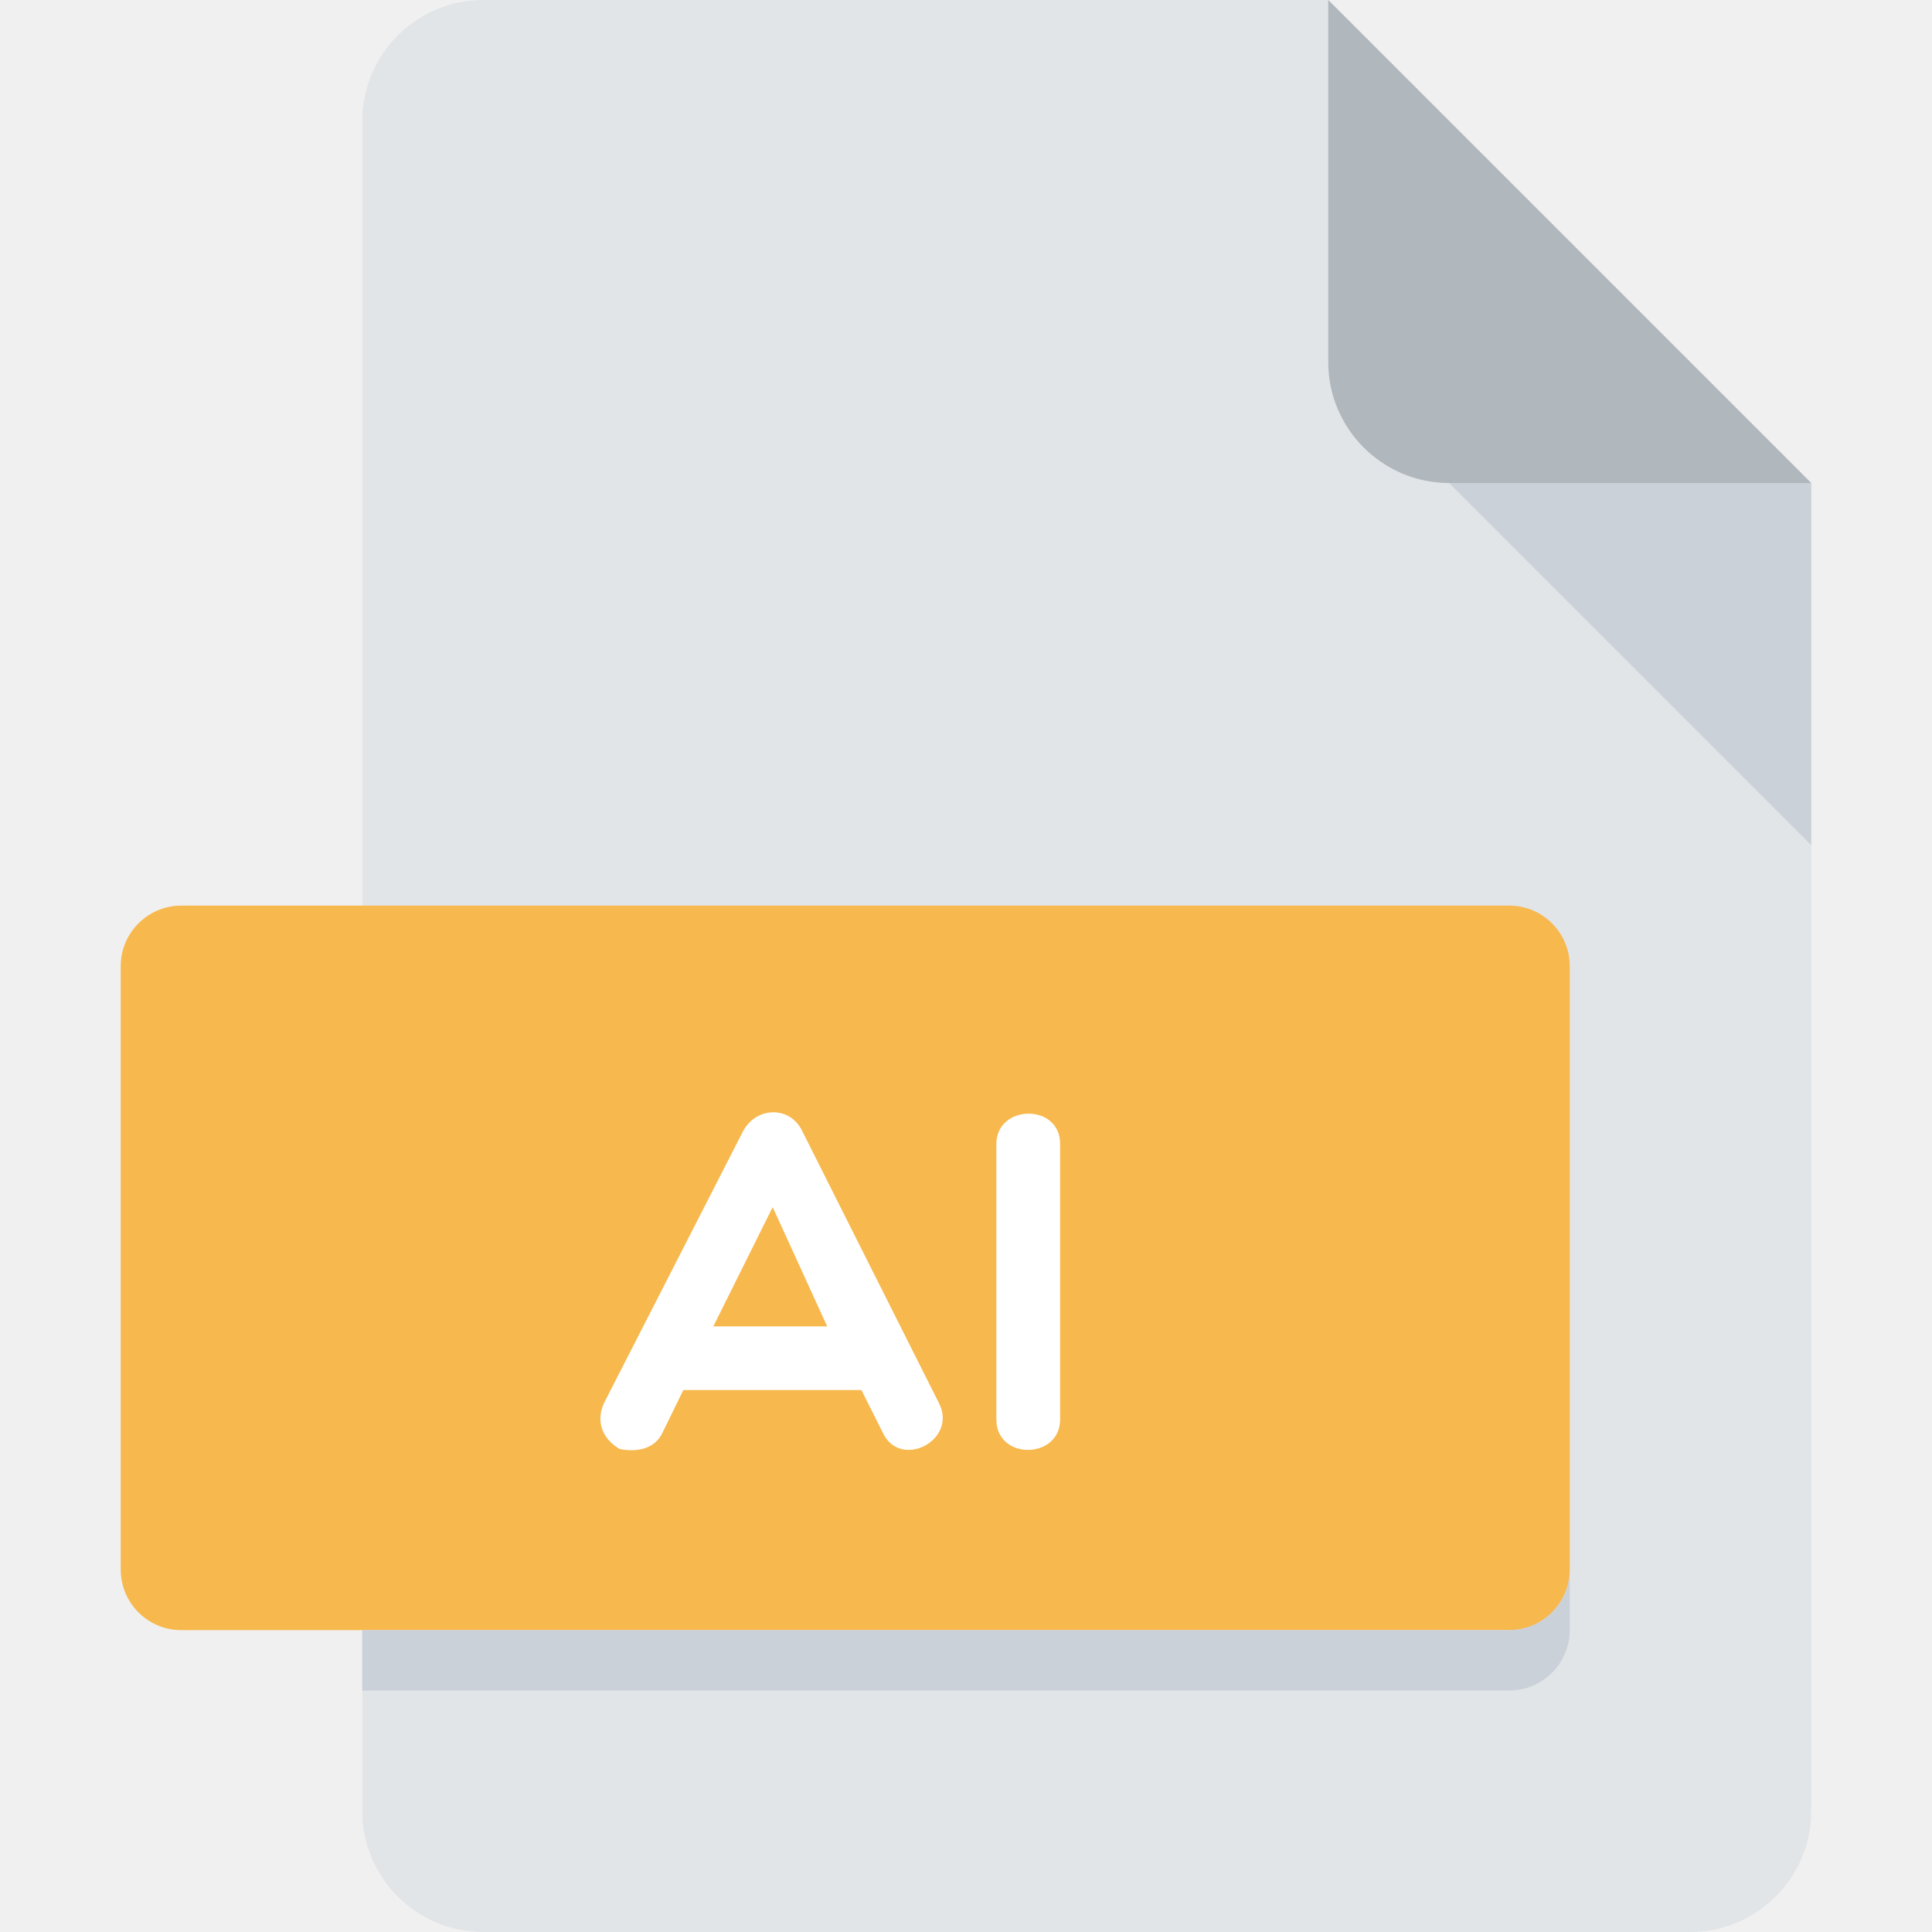
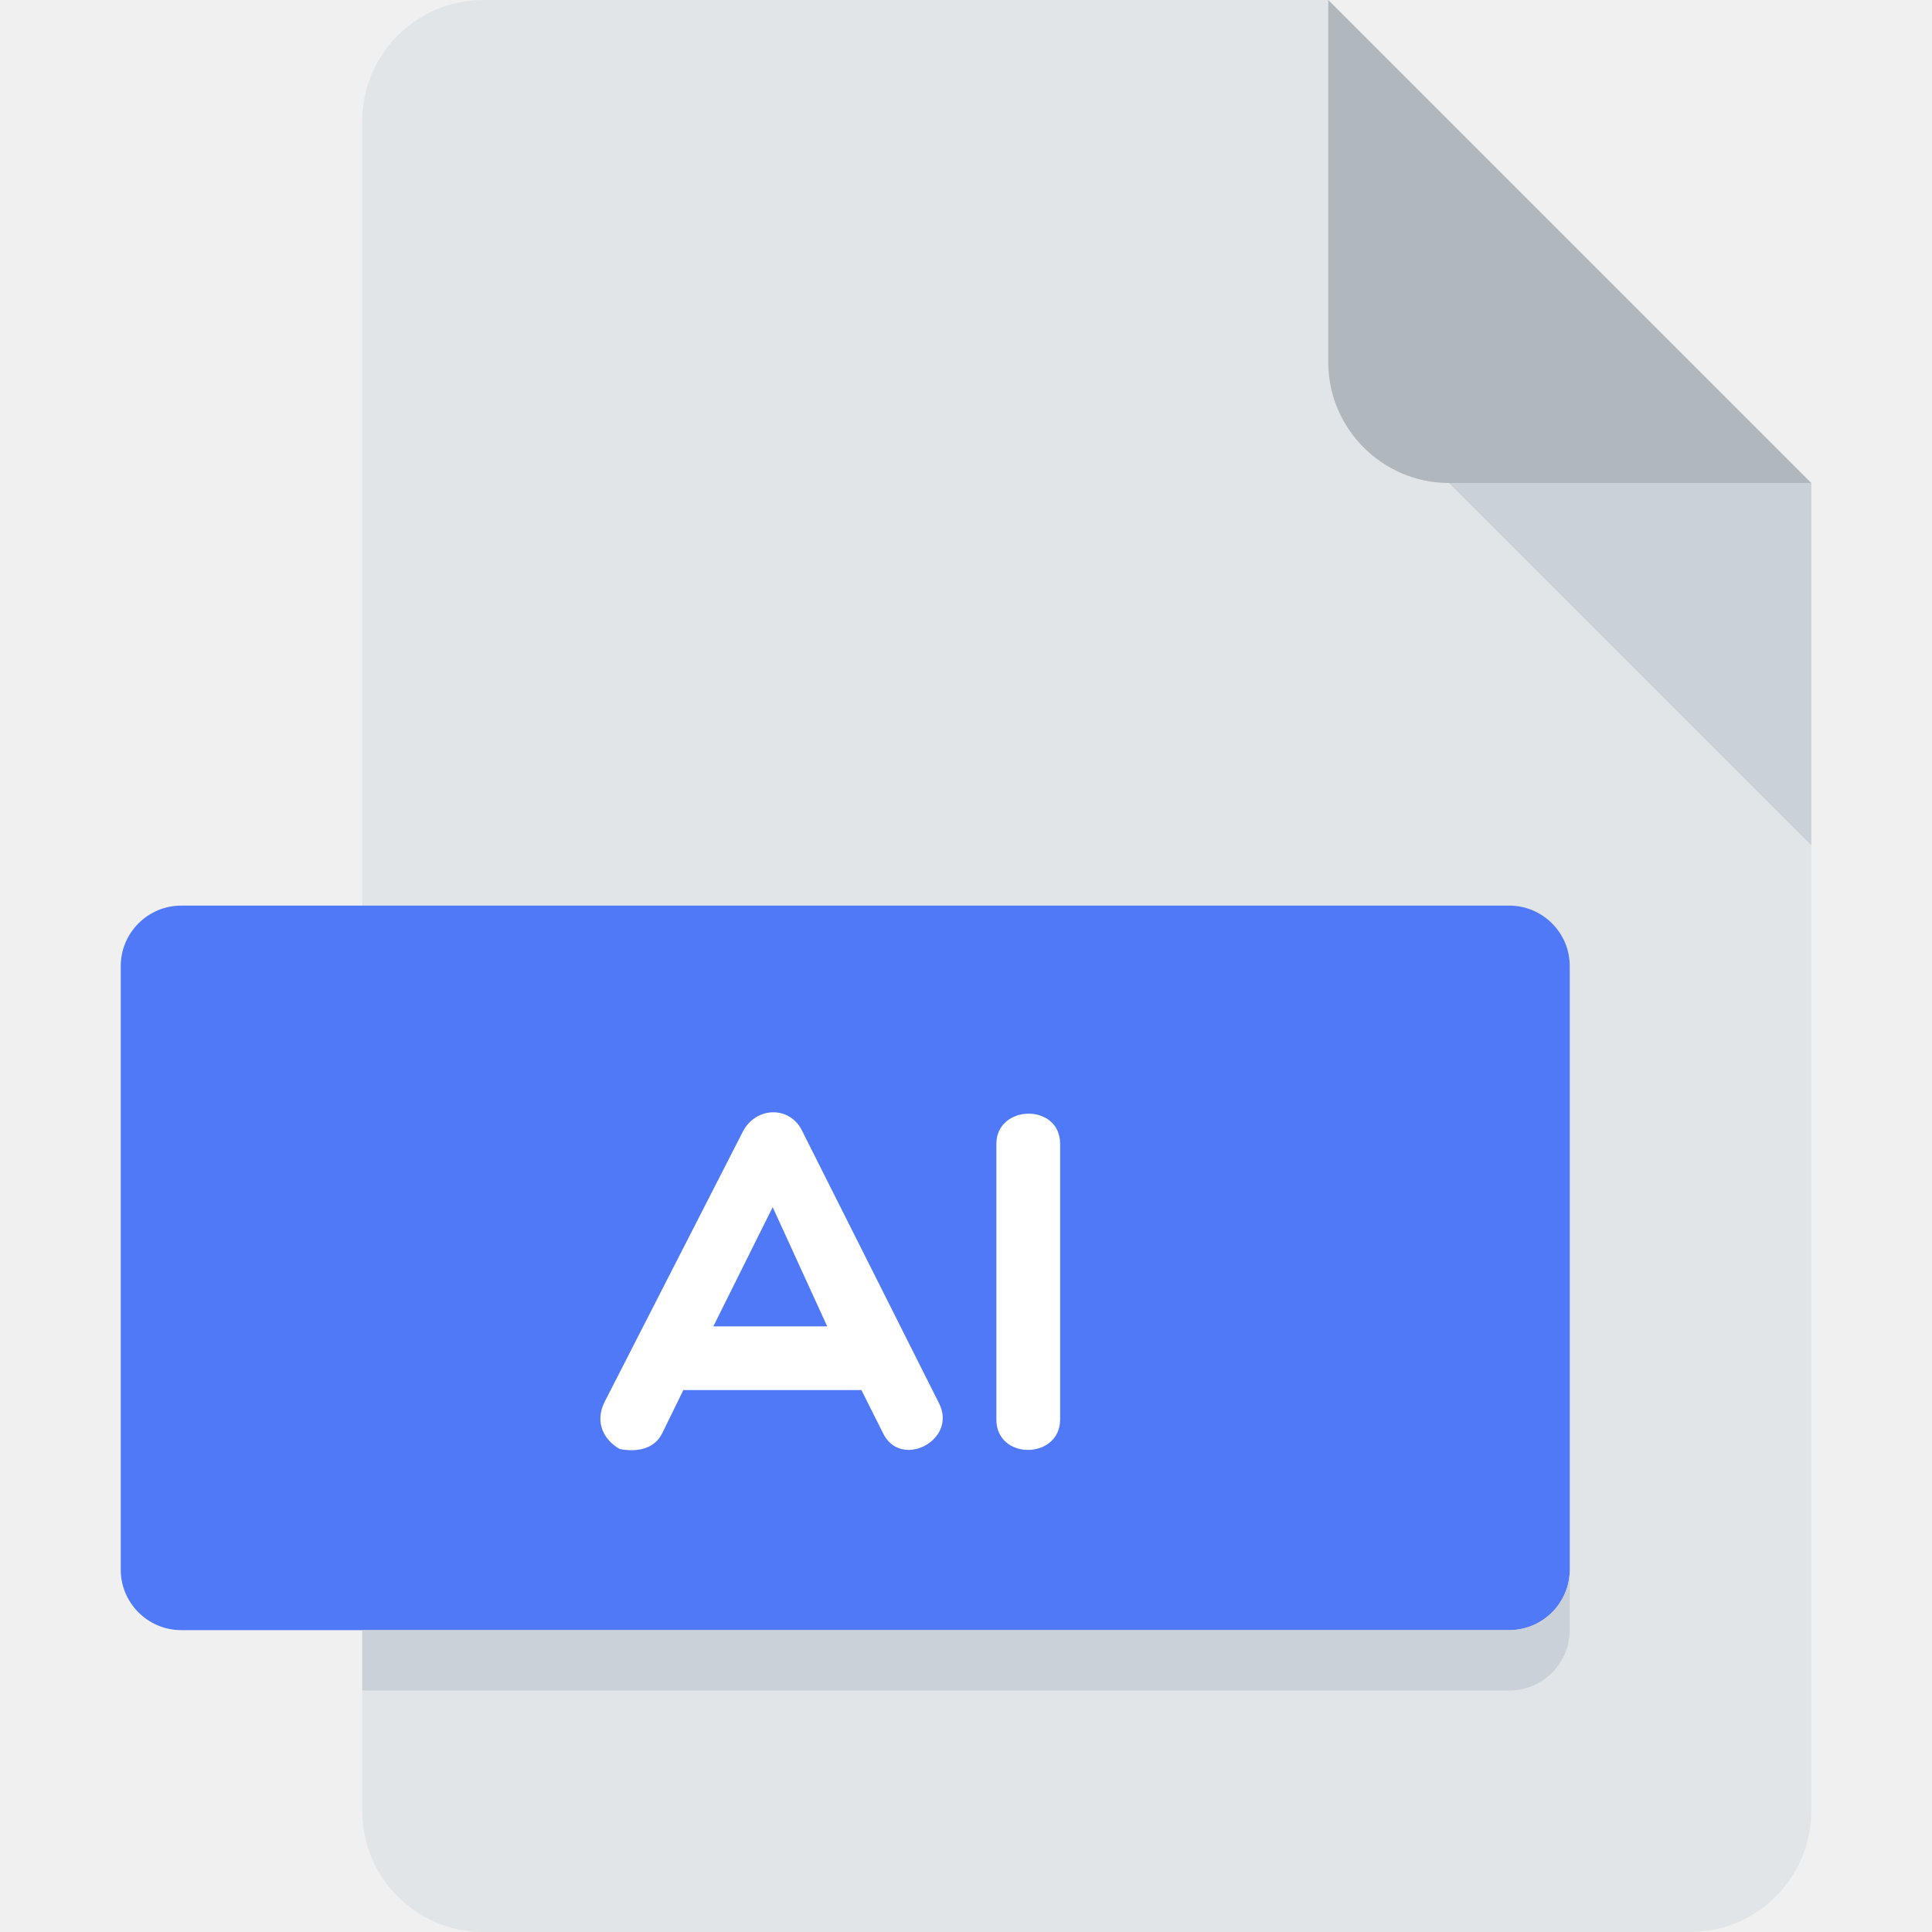
- <svg xmlns="http://www.w3.org/2000/svg" height="200px" width="200px" version="1.1" id="Layer_1" viewBox="0 0 512 512" xml:space="preserve" fill="#000000">
+ <svg xmlns="http://www.w3.org/2000/svg" height="800px" width="800px" version="1.1" id="Layer_1" viewBox="0 0 512 512" xml:space="preserve" fill="#000000">
  <g id="SVGRepo_bgCarrier" stroke-width="0" />
  <g id="SVGRepo_tracerCarrier" stroke-linecap="round" stroke-linejoin="round" />
  <g id="SVGRepo_iconCarrier">
    <path style="fill:#E2E5E7;" d="M128,0c-17.6,0-32,14.4-32,32v448c0,17.6,14.4,32,32,32h320c17.6,0,32-14.4,32-32V128L352,0H128z" />
    <path style="fill:#B0B7BD;" d="M384,128h96L352,0v96C352,113.6,366.4,128,384,128z" />
    <polygon style="fill:#CAD1D8;" points="480,224 384,128 480,128 " />
-     <path style="fill:#F7B84E;" d="M416,416c0,8.8-7.2,16-16,16H48c-8.8,0-16-7.2-16-16V256c0-8.8,7.2-16,16-16h352c8.8,0,16,7.2,16,16 V416z" />
+     <path style="fill:#5079f7;" d="M416,416c0,8.8-7.2,16-16,16H48c-8.8,0-16-7.2-16-16V256c0-8.8,7.2-16,16-16h352c8.8,0,16,7.2,16,16 V416z" />
    <g>
      <path style="fill:#FFFFFF;" d="M164.224,384c-4.096-2.32-6.656-6.912-4.096-12.288l36.704-71.76c3.456-6.784,12.672-7.04,15.872,0 l36.064,71.76c5.248,9.968-10.24,17.904-14.832,7.936l-5.648-11.264h-47.2l-5.504,11.264C173.552,384,168.816,384.912,164.224,384z M219.216,351.504l-14.448-31.6l-15.728,31.6H219.216z" />
      <path style="fill:#FFFFFF;" d="M264.048,303.152c0-10.496,16.896-10.88,16.896,0v73.024c0,10.624-16.896,10.88-16.896,0V303.152z" />
    </g>
    <path style="fill:#CAD1D8;" d="M400,432H96v16h304c8.8,0,16-7.2,16-16v-16C416,424.8,408.8,432,400,432z" />
  </g>
</svg>
